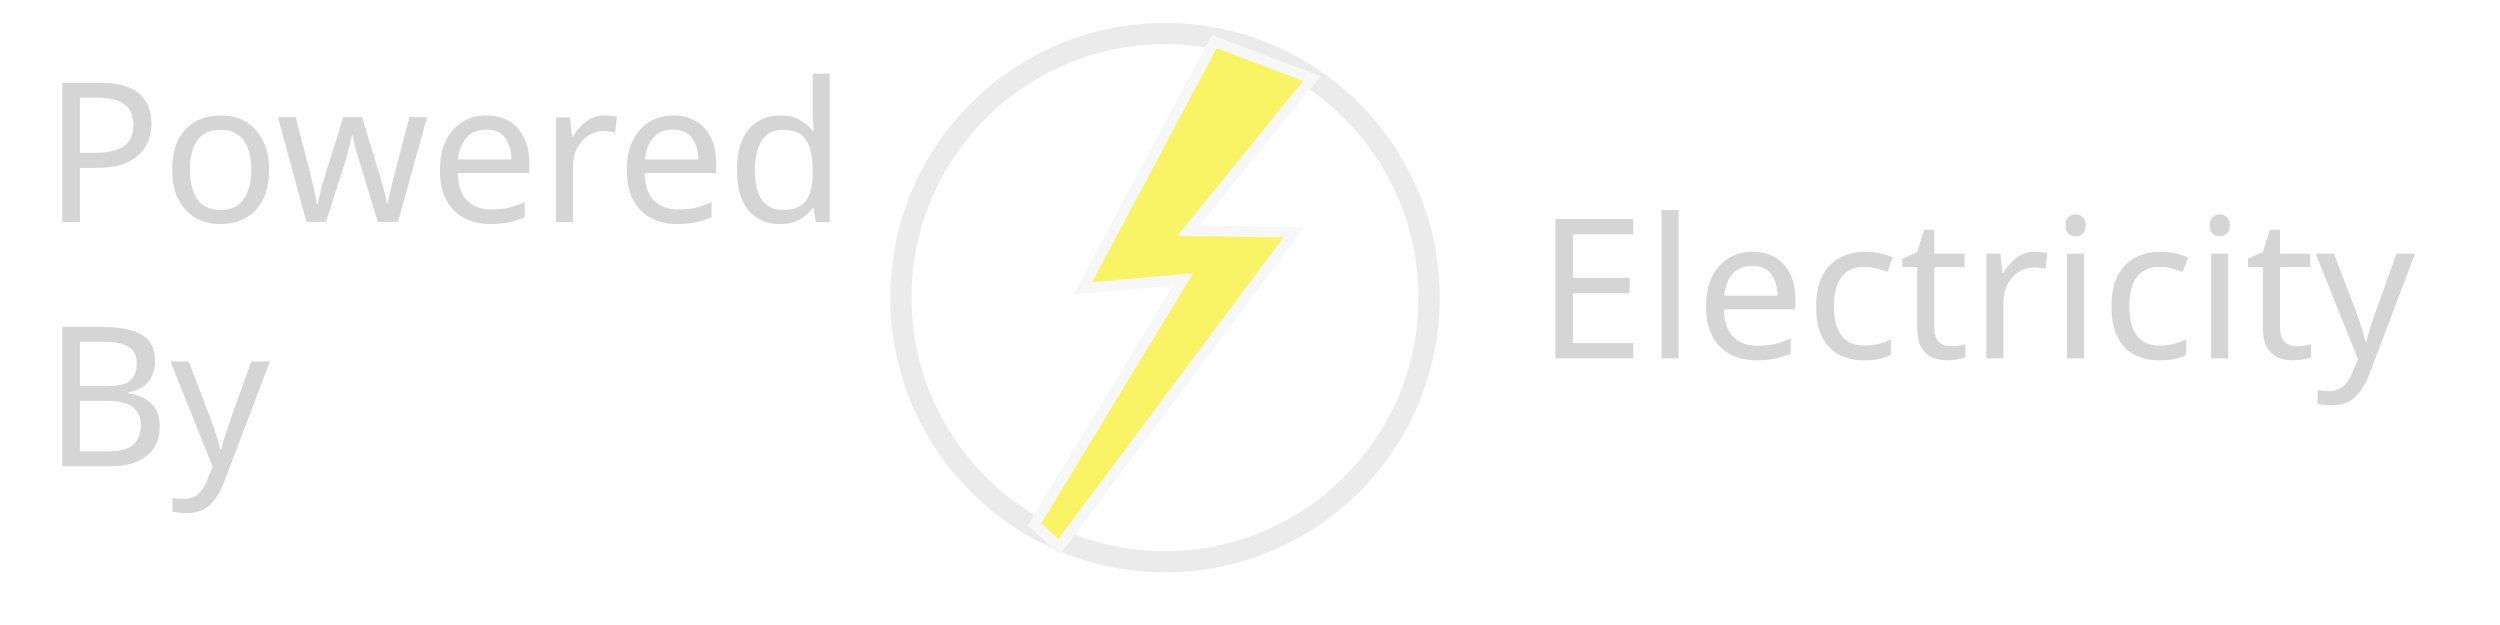
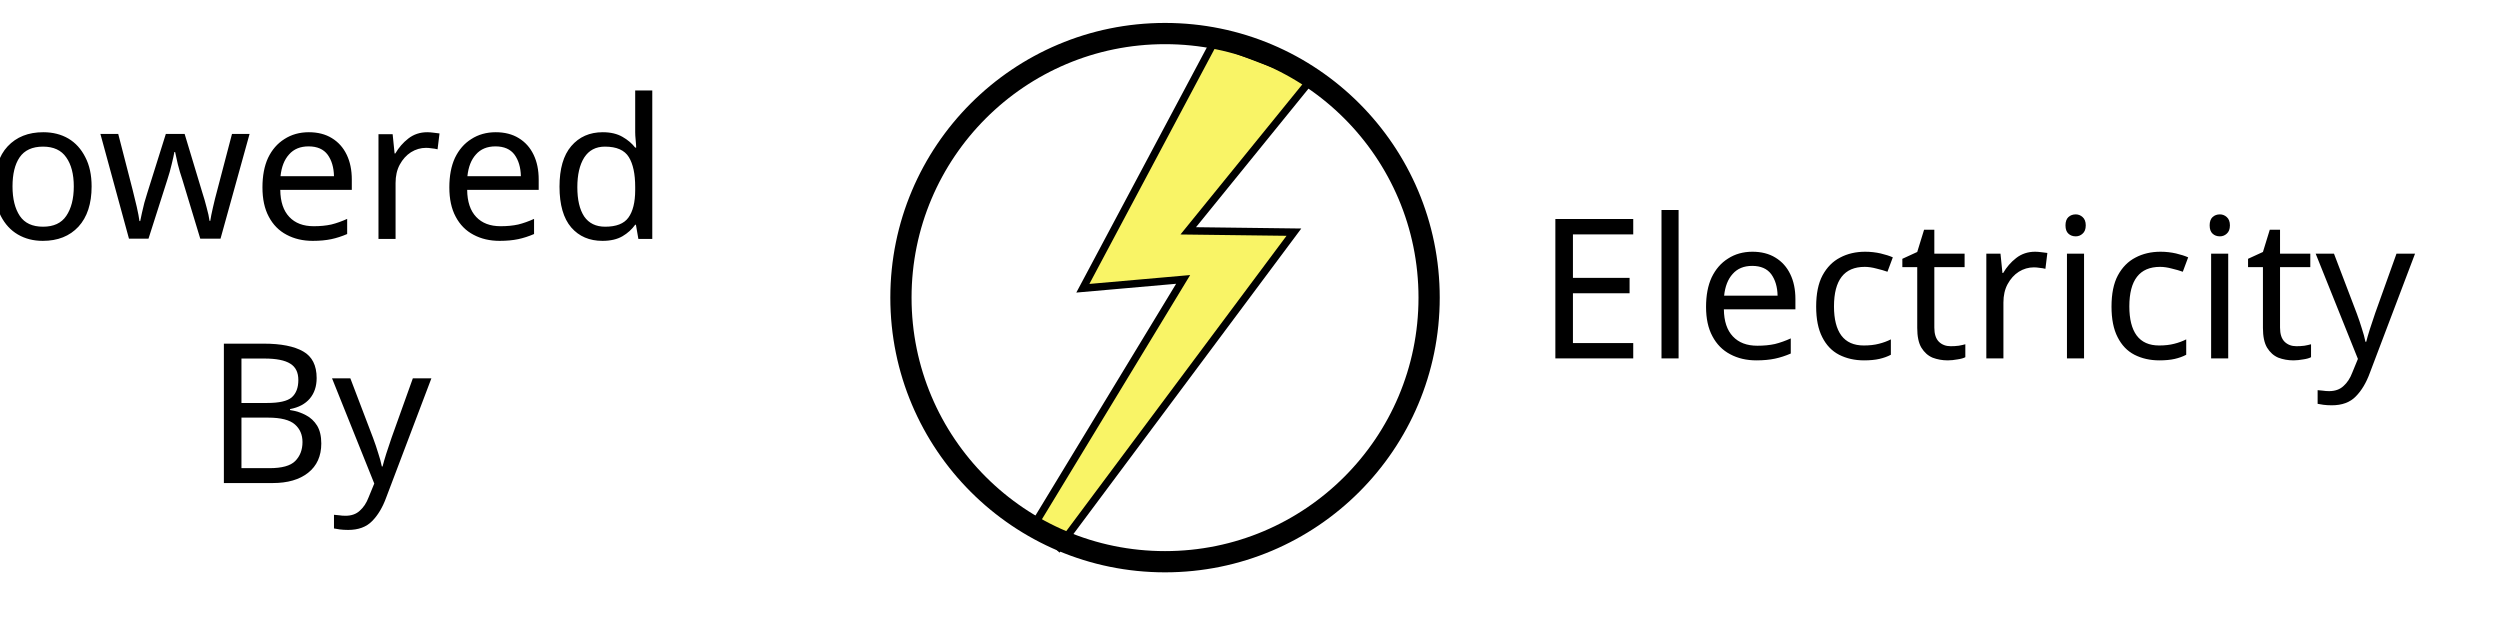
<svg xmlns="http://www.w3.org/2000/svg" width="160" height="40" viewBox="0 0 160 40" id="svg4436" version="1.1">
  <defs id="defs4438" />
  <g id="layer1" transform="translate(0,-1012.362)">
-     <text xml:space="preserve" style="font-style:normal;font-variant:normal;font-weight:normal;font-stretch:normal;font-size:12.5px;line-height:125%;font-family:sans-serif;-inkscape-font-specification:'sans-serif, Normal';text-align:start;letter-spacing:0px;word-spacing:0px;writing-mode:lr-tb;text-anchor:start;fill:#000000;fill-opacity:1;stroke:none;stroke-width:1px;stroke-linecap:butt;stroke-linejoin:miter;stroke-opacity:1" x="2.77" y="1026.579" id="text4984">
-       <tspan id="tspan4986" x="2.77" y="1026.579" style="font-style:normal;font-variant:normal;font-weight:normal;font-stretch:normal;font-size:12.5px;line-height:125%;font-family:sans-serif;-inkscape-font-specification:'sans-serif, Normal';text-align:start;writing-mode:lr-tb;text-anchor:start;fill:#d5d5d5;fill-opacity:1">Powered</tspan>
-       <tspan x="2.77" y="1042.204" style="font-style:normal;font-variant:normal;font-weight:normal;font-stretch:normal;font-size:12.5px;line-height:125%;font-family:sans-serif;-inkscape-font-specification:'sans-serif, Normal';text-align:start;writing-mode:lr-tb;text-anchor:start;fill:#d5d5d5;fill-opacity:1" id="tspan4988">By</tspan>
+     <text xml:space="preserve" style="font-style:normal;font-variant:normal;font-weight:normal;font-stretch:normal;font-size:12.5px;line-height:125%;font-family:sans-serif;-inkscape-font-specification:'sans-serif, Normal';text-align:center;letter-spacing:0px;word-spacing:0px;writing-mode:lr-tb;text-anchor:middle;fill:#000000;fill-opacity:1;stroke:none;stroke-width:1px;stroke-linecap:butt;stroke-linejoin:miter;stroke-opacity:1;" x="28.485" y="1027.65" id="text4984">
+       <tspan id="tspan4986" x="28.485" y="1027.65" style="font-style:normal;font-variant:normal;font-weight:normal;font-stretch:normal;font-size:12.5px;line-height:125%;font-family:sans-serif;-inkscape-font-specification:'sans-serif, Normal';text-align:center;writing-mode:lr-tb;text-anchor:middle;fill:#000000;fill-opacity:1;">Powered</tspan>
+       <tspan x="28.485" y="1043.275" style="font-style:normal;font-variant:normal;font-weight:normal;font-stretch:normal;font-size:12.5px;line-height:125%;font-family:sans-serif;-inkscape-font-specification:'sans-serif, Normal';text-align:center;writing-mode:lr-tb;text-anchor:middle;fill:#000000;fill-opacity:1;" id="tspan4988">By</tspan>
    </text>
-     <g id="g4998" transform="matrix(1.358868,0,0,1.358868,6.728484,-371.9846)">
-       <circle r="12.438" cy="1032.768" cx="49.919" id="path4994" style="fill:none;fill-opacity:1;stroke:#ebebeb;stroke-opacity:1" />
-       <path id="path4996" d="m 52.235,1020.709 -6.187,11.617 4.724,-0.416 -6.997,11.527 1.152,1.078 11.062,-14.831 -4.977,-0.062 5.824,-7.173 z" style="fill:#f9f466;fill-opacity:1;fill-rule:evenodd;stroke:#f7f7f7;stroke-width:0.5;stroke-linecap:butt;stroke-linejoin:miter;stroke-miterlimit:4;stroke-dasharray:none;stroke-opacity:1" />
+     <g id="g4998" transform="matrix(1.358868,0,0,1.358868,6.728484,-371.9846)" style="stroke:#000000;stroke-opacity:1">
+       <path id="path4996" d="m 52.235,1020.709 -6.187,11.617 4.724,-0.416 -6.997,11.527 1.152,1.078 11.062,-14.831 -4.977,-0.062 5.824,-7.173 z" style="fill:#f9f466;fill-opacity:1;fill-rule:evenodd;stroke:#000000;stroke-width:0.352;stroke-linecap:butt;stroke-linejoin:miter;stroke-miterlimit:4;stroke-dasharray:none;stroke-opacity:1" />
+       <circle r="12.438" cy="1032.768" cx="49.919" id="path4994" style="fill:none;fill-opacity:1;stroke:#000000;stroke-opacity:1" />
    </g>
-     <text xml:space="preserve" style="font-style:normal;font-weight:normal;font-size:12.5px;line-height:125%;font-family:sans-serif;letter-spacing:0px;word-spacing:0px;fill:#d5d5d5;fill-opacity:1;stroke:none;stroke-width:1px;stroke-linecap:butt;stroke-linejoin:miter;stroke-opacity:1" x="98.326" y="1035.301" id="text5002">
+     <text xml:space="preserve" style="font-style:normal;font-weight:normal;font-size:12.5px;line-height:125%;font-family:sans-serif;letter-spacing:0px;word-spacing:0px;fill:#000000;fill-opacity:1;stroke:none;stroke-width:1px;stroke-linecap:butt;stroke-linejoin:miter;stroke-opacity:1;" x="98.326" y="1035.301" id="text5002">
      <tspan id="tspan5004" x="98.326" y="1035.301">Electricity</tspan>
    </text>
  </g>
</svg>
